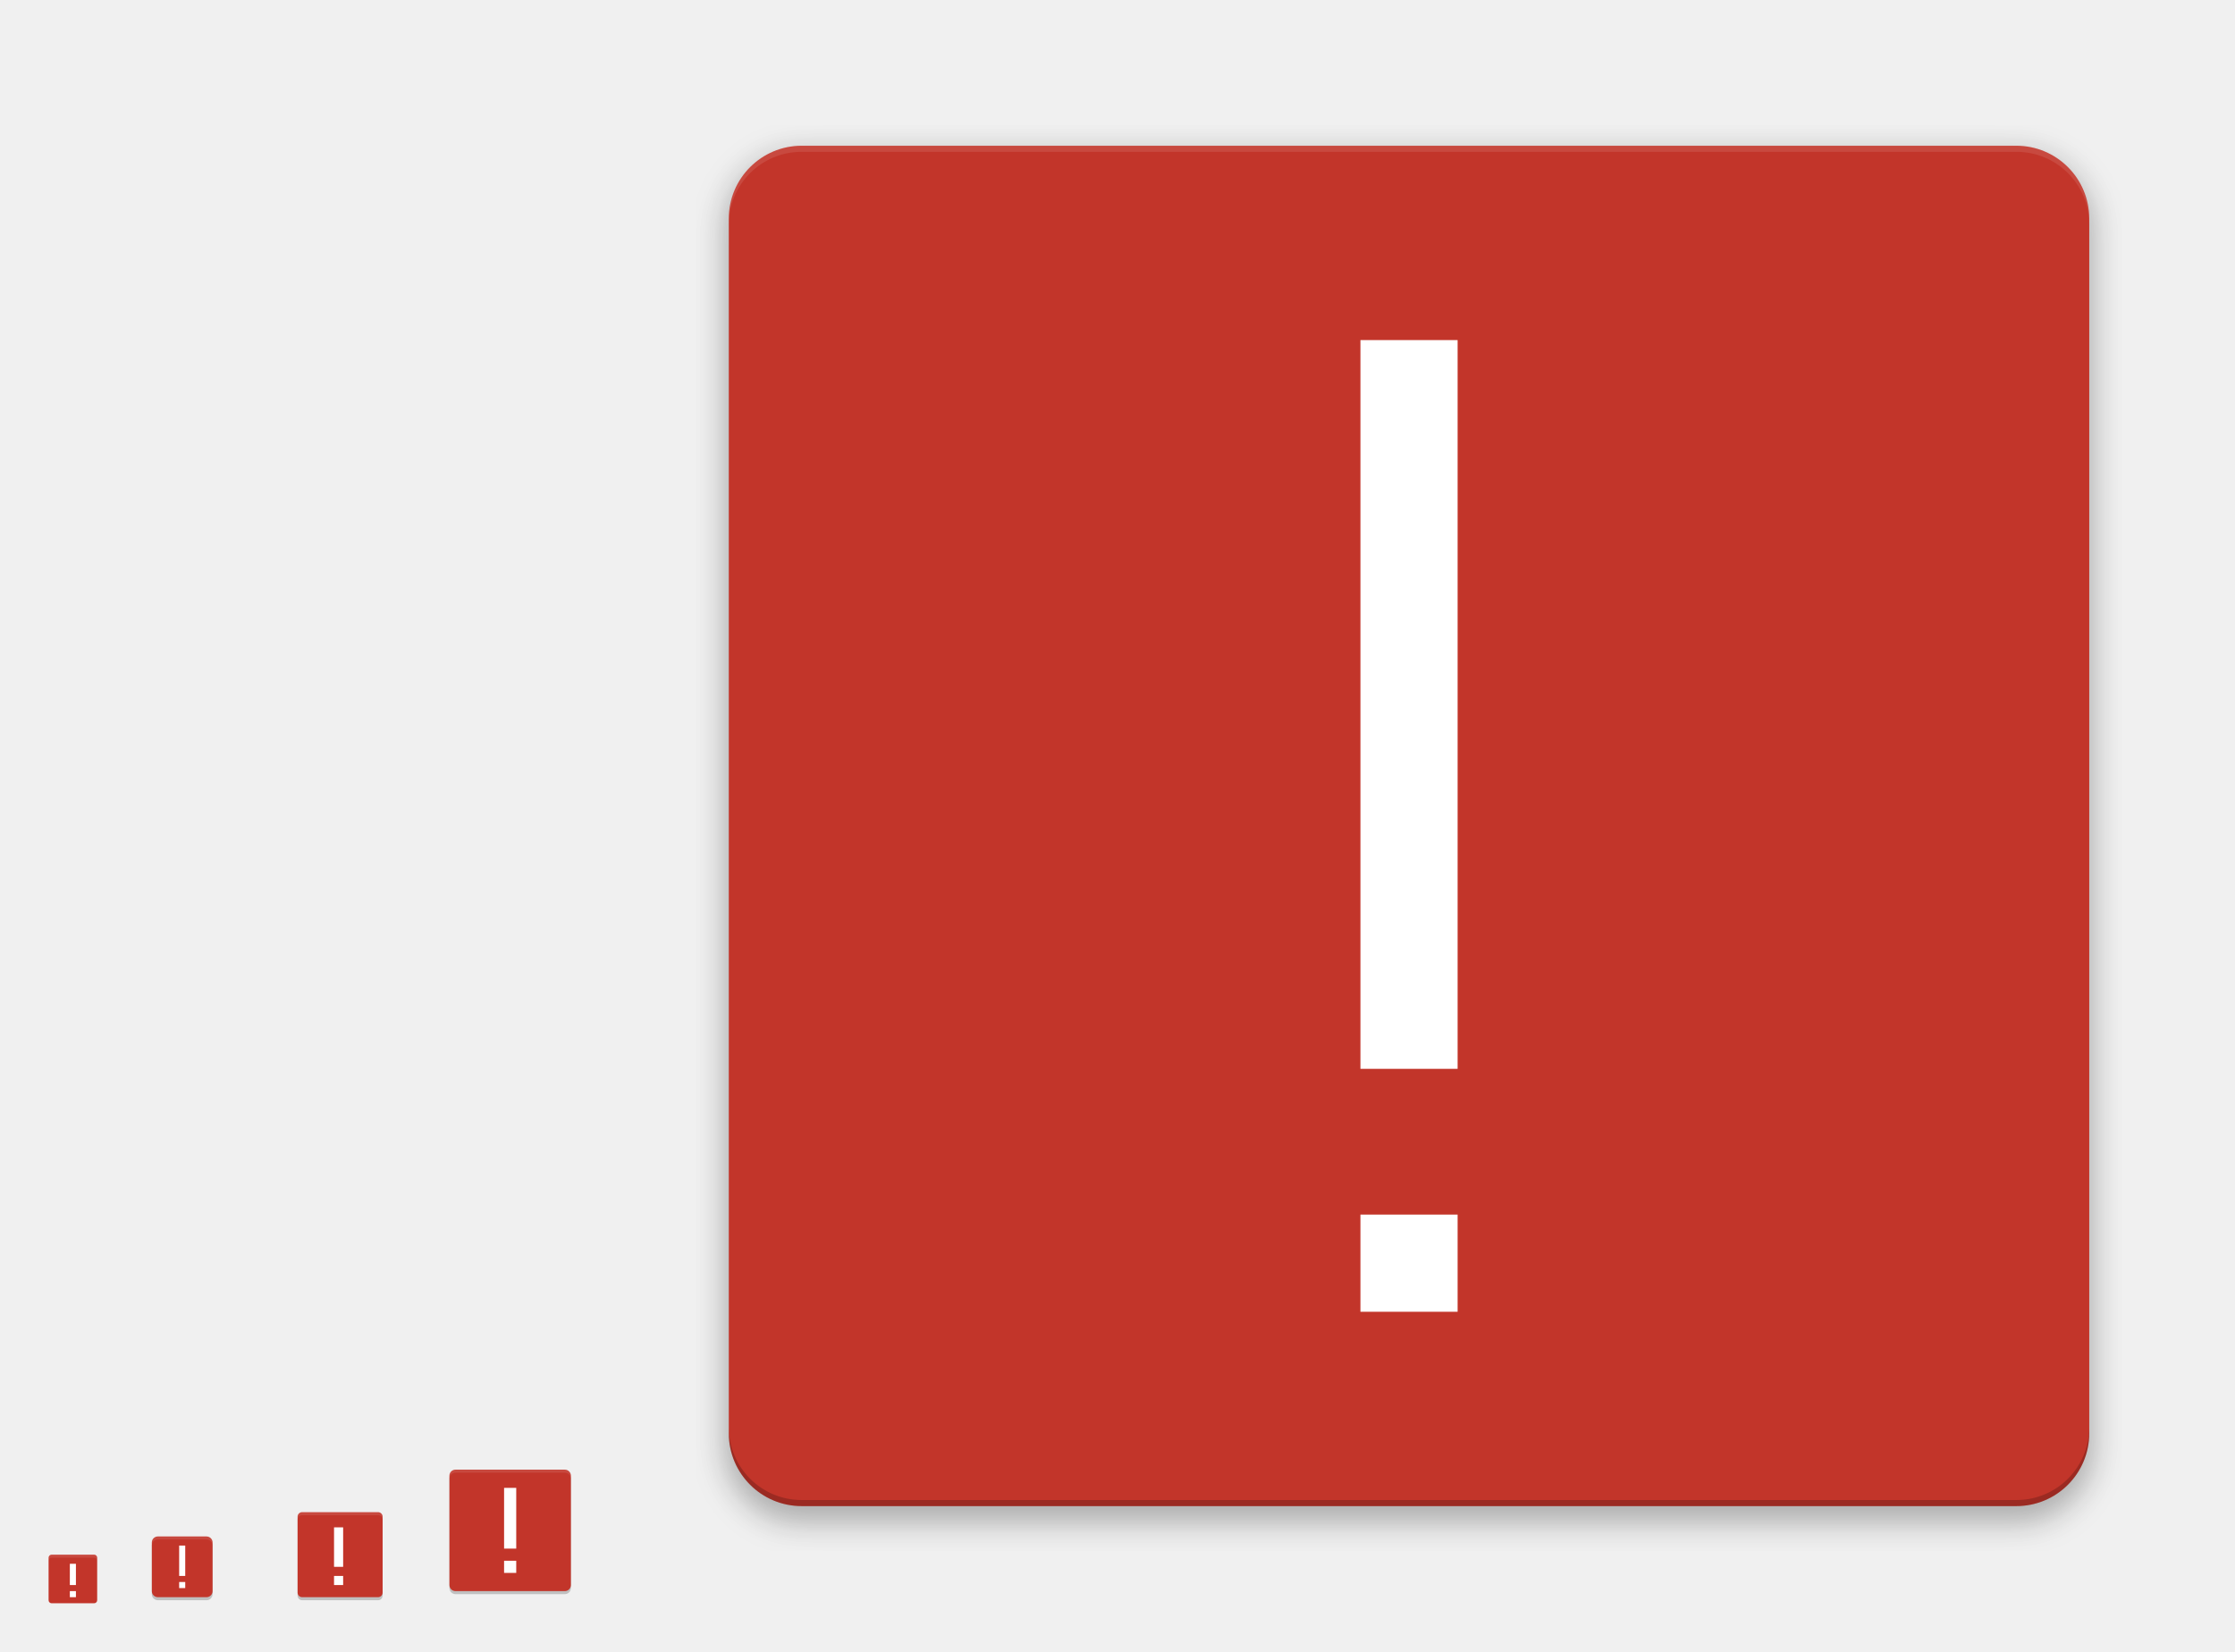
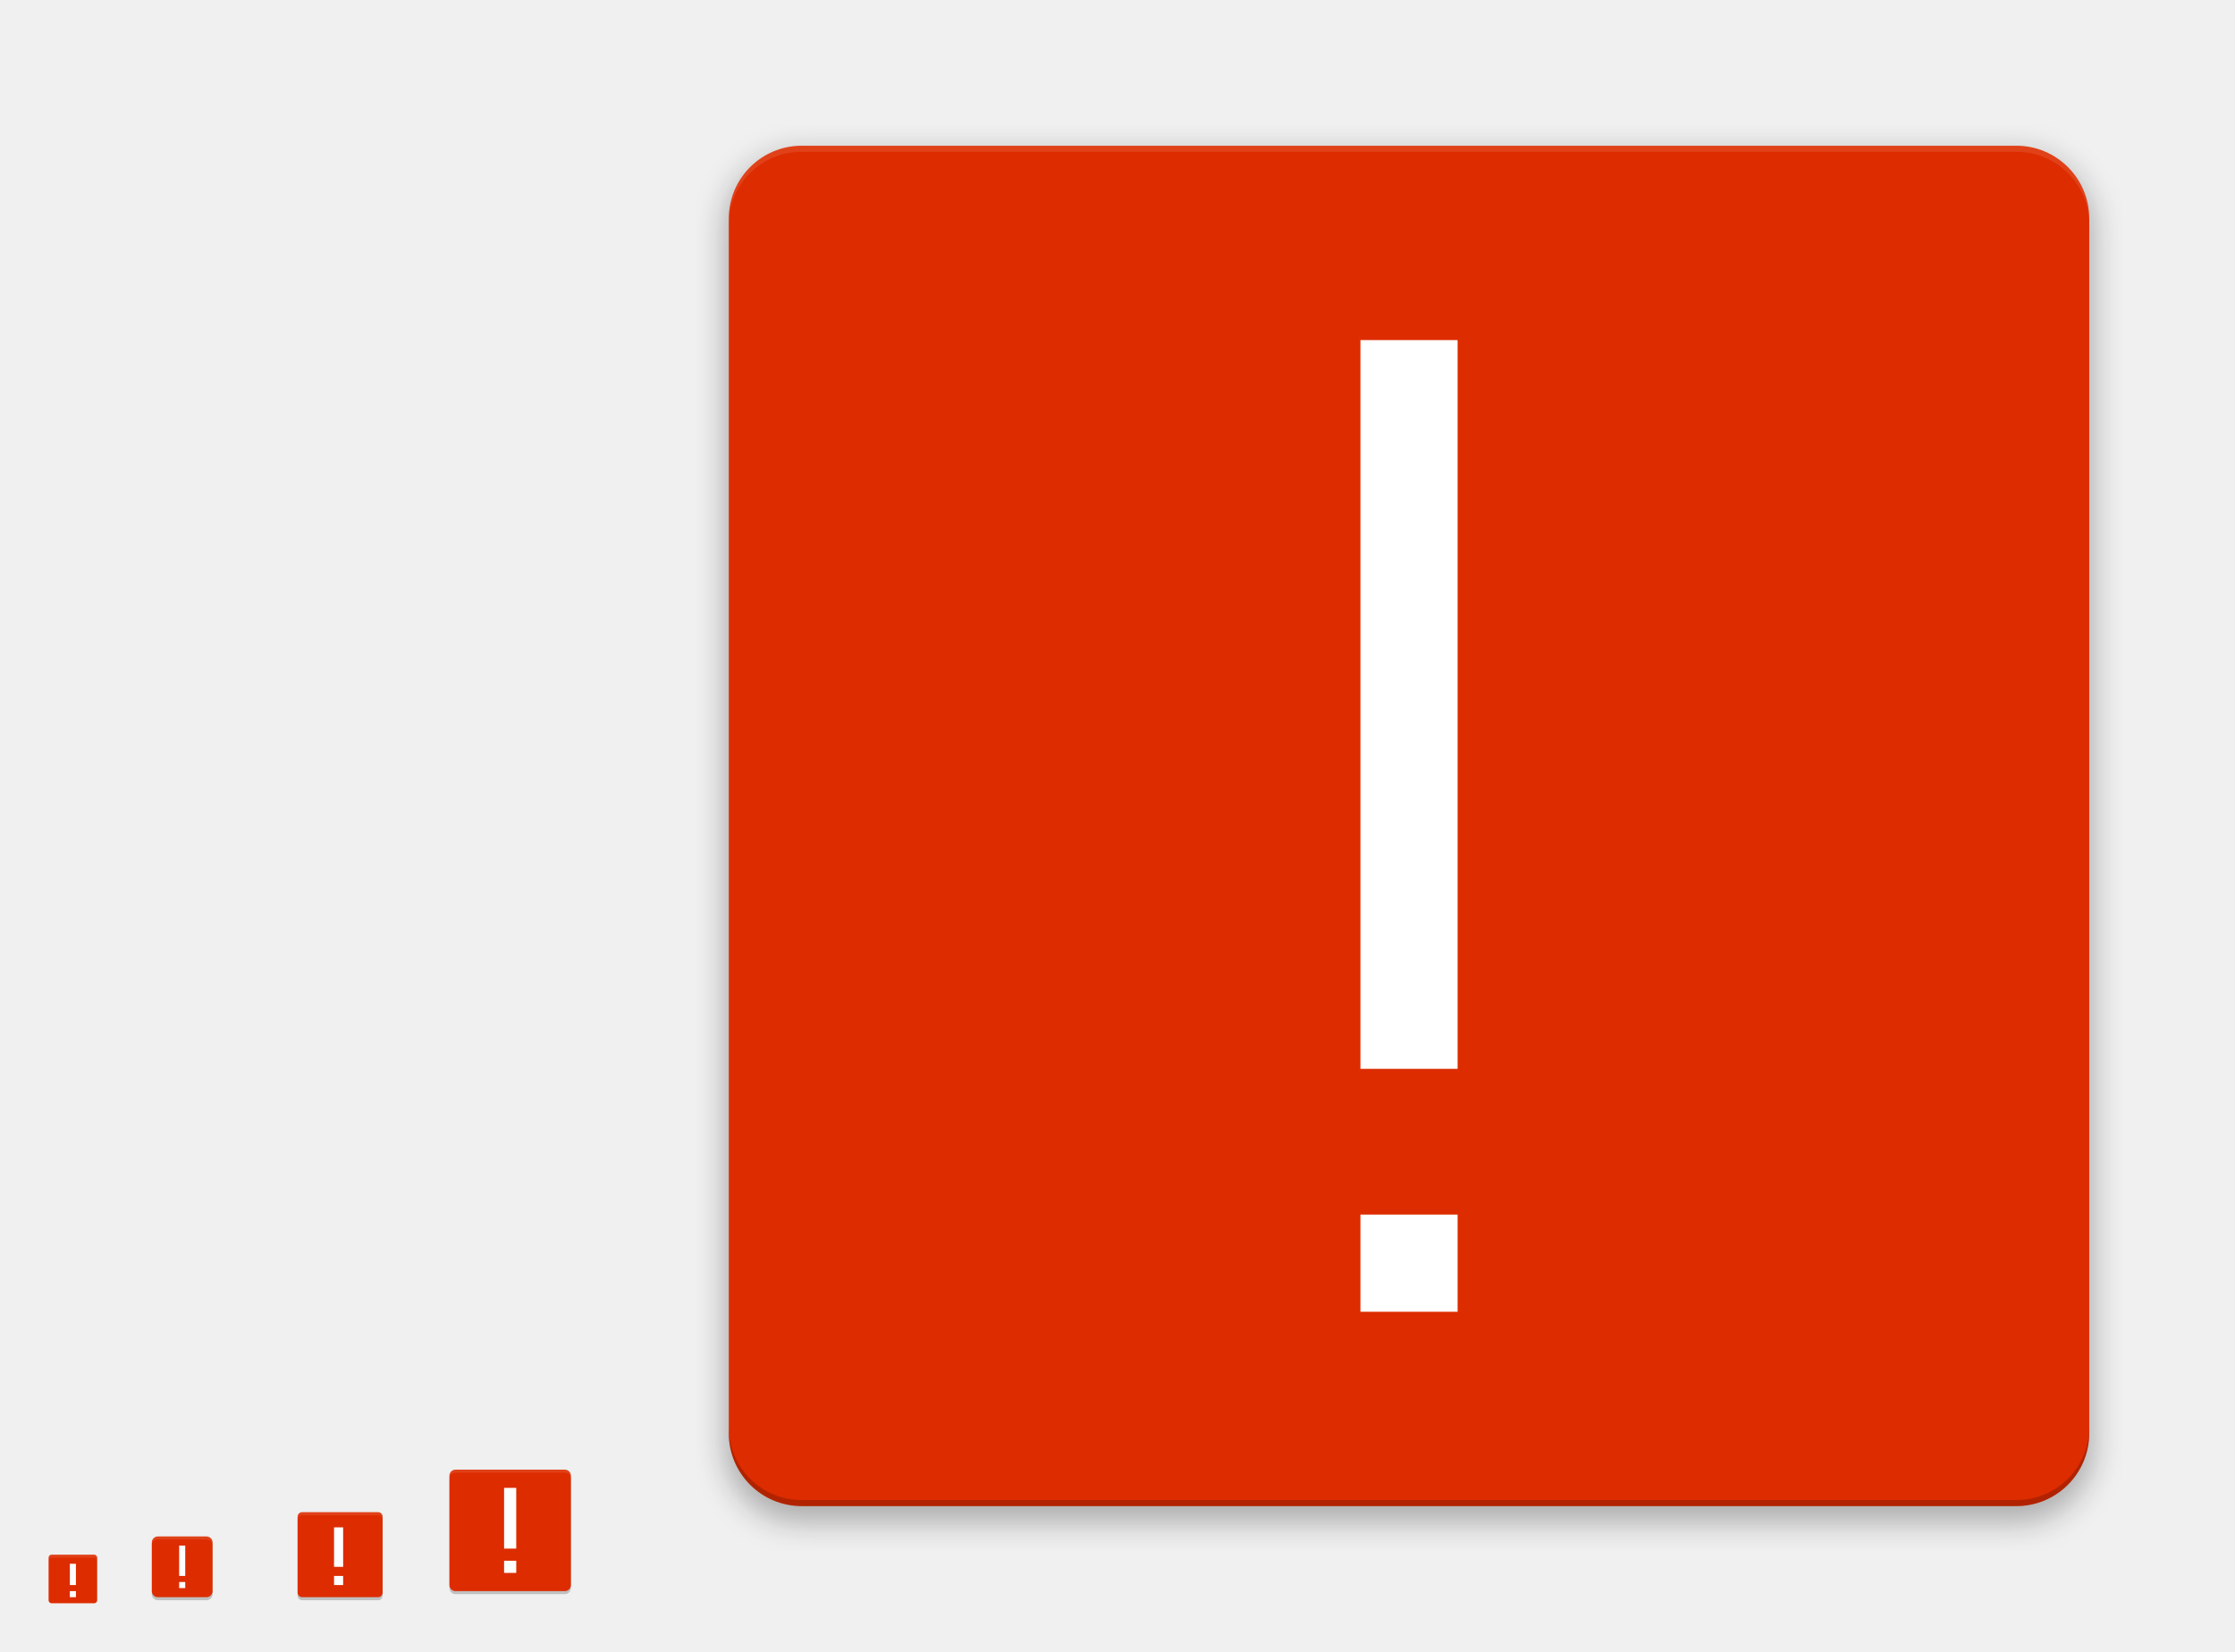
<svg xmlns="http://www.w3.org/2000/svg" xmlns:ns2="http://www.openswatchbook.org/uri/2009/osb" xmlns:xlink="http://www.w3.org/1999/xlink" width="736" height="544" id="svg11300" version="1.0" style="display:inline;enable-background:new">
  <defs id="defs3">
    <linearGradient id="highlightGradient">
      <stop style="stop-color:#ffffff;stop-opacity:1;" offset="0" id="stop4085" />
      <stop style="stop-color:#ffffff;stop-opacity:0.537;" offset="1" id="stop4087" />
    </linearGradient>
    <linearGradient id="outerBackgroundGradient">
      <stop style="stop-color:#6472bc;stop-opacity:1;" offset="0" id="stop3864-8-6" />
      <stop style="stop-color:#92aad1;stop-opacity:1;" offset="1" id="stop3866-9-1" />
    </linearGradient>
    <linearGradient id="shadowGradient">
      <stop id="stop7201-6-7" offset="0" style="stop-color:#000000;stop-opacity:1;" />
      <stop id="stop7203-45-1" offset="1" style="stop-color:#000000;stop-opacity:0.498;" />
    </linearGradient>
    <linearGradient xlink:href="#shadowGradient" id="linearGradient3819" x1="19" y1="156" x2="109" y2="156" gradientUnits="userSpaceOnUse" />
    <linearGradient xlink:href="#shadowGradient" id="linearGradient3847" x1="-46" y1="252" x2="14" y2="252" gradientUnits="userSpaceOnUse" />
    <linearGradient xlink:href="#shadowGradient" id="linearGradient3849" gradientUnits="userSpaceOnUse" x1="-264.414" y1="17.103" x2="-264.414" y2="-49.103" gradientTransform="matrix(0.9666667,0,0,0.9666667,-8.4,-0.5333333)" />
    <linearGradient xlink:href="#shadowGradient" id="linearGradient3851" gradientUnits="userSpaceOnUse" x1="-252" y1="15.861" x2="-252" y2="-47.861" gradientTransform="matrix(0.9729729,0,0,0.972973,-6.810815,-0.4324278)" />
    <linearGradient xlink:href="#shadowGradient" id="linearGradient3853" gradientUnits="userSpaceOnUse" x1="-252" y1="14.629" x2="-252" y2="-46.629" gradientTransform="matrix(0.9794521,0,0,0.979452,-5.17807,-0.3287564)" />
    <linearGradient xlink:href="#shadowGradient" id="linearGradient3855" gradientUnits="userSpaceOnUse" x1="-260.113" y1="13.408" x2="-260.113" y2="-46.423" gradientTransform="matrix(0.9861111,0,0,0.9861111,-3.499974,-0.2222331)" />
    <linearGradient xlink:href="#shadowGradient" id="linearGradient3857" gradientUnits="userSpaceOnUse" x1="-252" y1="12.199" x2="-252" y2="-45.206" gradientTransform="matrix(0.9929578,0,0,0.9929578,-1.77465,-0.1126815)" />
    <linearGradient xlink:href="#shadowGradient" id="linearGradient3875" x1="194" y1="140" x2="242" y2="140" gradientUnits="userSpaceOnUse" />
    <linearGradient xlink:href="#shadowGradient" id="linearGradient3877" gradientUnits="userSpaceOnUse" x1="-140" y1="243.043" x2="-140" y2="192.957" gradientTransform="matrix(0.9583333,0,0,0.9583333,-5.833333,9.083333)" />
    <linearGradient xlink:href="#shadowGradient" id="linearGradient3879" gradientUnits="userSpaceOnUse" x1="-148" y1="240" x2="-148" y2="196" />
    <linearGradient xlink:href="#shadowGradient" id="linearGradient3881" gradientUnits="userSpaceOnUse" x1="-148.226" y1="240.504" x2="-148.226" y2="194.904" gradientTransform="matrix(1.008772,0,0,1.008772,0.5263,-1.614003)" />
    <linearGradient xlink:href="#shadowGradient" id="linearGradient3883" gradientUnits="userSpaceOnUse" x1="-132" y1="239" x2="-132" y2="197" />
    <linearGradient xlink:href="#shadowGradient" id="linearGradient3885" gradientUnits="userSpaceOnUse" x1="-132" y1="238" x2="-132" y2="197" />
    <linearGradient xlink:href="#shadowGradient" id="linearGradient3903" x1="177" y1="196" x2="207" y2="196" gradientUnits="userSpaceOnUse" />
    <linearGradient xlink:href="#shadowGradient" id="linearGradient3931" x1="169" y1="240" x2="191" y2="240" gradientUnits="userSpaceOnUse" />
    <radialGradient xlink:href="#linearGradient4466" id="radialGradient4012" gradientUnits="userSpaceOnUse" gradientTransform="matrix(1.825948,-9.412715e-8,9.9778134e-8,1.93557,-13.16747,77.13063)" cx="99.218" cy="38.164" fx="99.218" fy="38.164" r="11.366" />
    <radialGradient xlink:href="#linearGradient4466" id="radialGradient4348" cx="48" cy="196" fx="48" fy="196" r="16" gradientUnits="userSpaceOnUse" gradientTransform="matrix(1.375,0,0,1.625,-18,-122.5)" />
    <linearGradient xlink:href="#shadowGradient" id="linearGradient4959" gradientUnits="userSpaceOnUse" x1="-46" y1="252" x2="14" y2="252" />
    <linearGradient xlink:href="#outerBackgroundGradient" id="linearGradient4991" x1="368" y1="276" x2="368" y2="52" gradientUnits="userSpaceOnUse" />
    <linearGradient xlink:href="#shadowGradient" id="linearGradient5009" x1="255.8" y1="164" x2="480.2" y2="164" gradientUnits="userSpaceOnUse" />
    <linearGradient xlink:href="#shadowGradient" id="linearGradient5017" x1="255.6" y1="164" x2="480.4" y2="164" gradientUnits="userSpaceOnUse" />
    <linearGradient xlink:href="#shadowGradient" id="linearGradient5025" x1="255.4" y1="164" x2="480.6" y2="164" gradientUnits="userSpaceOnUse" />
    <linearGradient xlink:href="#shadowGradient" id="linearGradient5033" x1="255.2" y1="164" x2="480.8" y2="164" gradientUnits="userSpaceOnUse" />
    <linearGradient xlink:href="#shadowGradient" id="linearGradient5041" x1="255" y1="164" x2="481" y2="164" gradientUnits="userSpaceOnUse" />
    <linearGradient xlink:href="#shadowGradient" id="linearGradient5051" gradientUnits="userSpaceOnUse" x1="255" y1="164" x2="481" y2="164" />
    <linearGradient xlink:href="#shadowGradient" id="linearGradient5053" gradientUnits="userSpaceOnUse" x1="255.2" y1="164" x2="480.8" y2="164" />
    <linearGradient xlink:href="#shadowGradient" id="linearGradient5055" gradientUnits="userSpaceOnUse" x1="255.4" y1="164" x2="480.6" y2="164" />
    <linearGradient xlink:href="#shadowGradient" id="linearGradient5057" gradientUnits="userSpaceOnUse" x1="255.6" y1="164" x2="480.4" y2="164" />
    <linearGradient xlink:href="#shadowGradient" id="linearGradient5059" gradientUnits="userSpaceOnUse" x1="255.8" y1="164" x2="480.2" y2="164" />
    <linearGradient xlink:href="#shadowGradient-5" id="linearGradient5059-2" gradientUnits="userSpaceOnUse" x1="255.8" y1="164" x2="480.2" y2="164" />
    <linearGradient xlink:href="#linearGradient7422" id="linearGradient5266" x1="411.04" y1="208" x2="413.04" y2="208" gradientUnits="userSpaceOnUse" />
    <linearGradient xlink:href="#linearGradient7422" id="linearGradient5268" x1="407.037" y1="208" x2="409.037" y2="208" gradientUnits="userSpaceOnUse" />
    <linearGradient xlink:href="#linearGradient7422" id="linearGradient5270" x1="403.033" y1="208" x2="405.033" y2="208" gradientUnits="userSpaceOnUse" />
    <linearGradient xlink:href="#linearGradient7422" id="linearGradient5272" x1="399.029" y1="208" x2="401.029" y2="208" gradientUnits="userSpaceOnUse" />
    <linearGradient xlink:href="#linearGradient7422" id="linearGradient5274" x1="395.026" y1="208" x2="397.026" y2="208" gradientUnits="userSpaceOnUse" />
    <linearGradient xlink:href="#linearGradient7422" id="linearGradient5276" x1="391.022" y1="208" x2="393.022" y2="208" gradientUnits="userSpaceOnUse" />
    <linearGradient xlink:href="#linearGradient7422" id="linearGradient5278" x1="387.018" y1="208" x2="389.018" y2="208" gradientUnits="userSpaceOnUse" />
    <linearGradient xlink:href="#linearGradient7422" id="linearGradient5280" x1="383.015" y1="208" x2="385.015" y2="208" gradientUnits="userSpaceOnUse" />
    <linearGradient xlink:href="#linearGradient7422" id="linearGradient5282" x1="379.011" y1="208" x2="381.011" y2="208" gradientUnits="userSpaceOnUse" />
    <linearGradient xlink:href="#linearGradient7422" id="linearGradient5284" x1="375.007" y1="208" x2="377.007" y2="208" gradientUnits="userSpaceOnUse" />
    <linearGradient xlink:href="#linearGradient7422" id="linearGradient5286" x1="371.004" y1="208" x2="373.004" y2="208" gradientUnits="userSpaceOnUse" />
    <linearGradient xlink:href="#linearGradient7422" id="linearGradient5288" x1="367" y1="208" x2="369" y2="208" gradientUnits="userSpaceOnUse" />
    <linearGradient xlink:href="#linearGradient7422" id="linearGradient5290" x1="362.996" y1="208" x2="364.996" y2="208" gradientUnits="userSpaceOnUse" />
    <linearGradient xlink:href="#linearGradient7422" id="linearGradient5292" x1="358.993" y1="208" x2="360.993" y2="208" gradientUnits="userSpaceOnUse" />
    <linearGradient xlink:href="#linearGradient7422" id="linearGradient5294" x1="354.989" y1="208" x2="356.989" y2="208" gradientUnits="userSpaceOnUse" />
    <linearGradient xlink:href="#linearGradient7422" id="linearGradient5296" x1="350.985" y1="208" x2="352.985" y2="208" gradientUnits="userSpaceOnUse" />
    <linearGradient xlink:href="#linearGradient7422" id="linearGradient5298" x1="346.982" y1="208" x2="348.982" y2="208" gradientUnits="userSpaceOnUse" />
    <linearGradient xlink:href="#linearGradient7422" id="linearGradient5300" x1="342.978" y1="208" x2="344.978" y2="208" gradientUnits="userSpaceOnUse" />
    <linearGradient xlink:href="#linearGradient7422" id="linearGradient5302" x1="338.974" y1="208" x2="340.974" y2="208" gradientUnits="userSpaceOnUse" />
    <linearGradient xlink:href="#linearGradient7422" id="linearGradient5304" x1="334.971" y1="208" x2="336.971" y2="208" gradientUnits="userSpaceOnUse" />
    <linearGradient xlink:href="#linearGradient7422" id="linearGradient5306" x1="330.967" y1="208" x2="332.967" y2="208" gradientUnits="userSpaceOnUse" />
    <linearGradient xlink:href="#linearGradient7422" id="linearGradient5308" x1="326.963" y1="208" x2="328.963" y2="208" gradientUnits="userSpaceOnUse" />
    <linearGradient xlink:href="#linearGradient7422" id="linearGradient5310" x1="322.96" y1="208" x2="324.96" y2="208" gradientUnits="userSpaceOnUse" />
    <linearGradient xlink:href="#linearGradient7422" id="linearGradient5313" gradientUnits="userSpaceOnUse" x1="322.96" y1="208" x2="324.96" y2="208" />
    <linearGradient xlink:href="#shadowGradient" id="linearGradient3229" gradientUnits="userSpaceOnUse" x1="-188" y1="20" x2="-188" y2="108" gradientTransform="matrix(1.013513,0,0,1.013513,78.10809,-204.8649)" />
    <linearGradient xlink:href="#shadowGradient" id="linearGradient3232" gradientUnits="userSpaceOnUse" x1="-156" y1="20" x2="-156" y2="108" gradientTransform="matrix(1.031394,0,0,1.031394,80.89759,-206.0094)" />
    <linearGradient xlink:href="#shadowGradient" id="linearGradient3235" gradientUnits="userSpaceOnUse" x1="-172" y1="20" x2="-172" y2="108" gradientTransform="matrix(1.049107,0,0,1.049107,83.66073,-207.1429)" />
    <linearGradient xlink:href="#shadowGradient" id="linearGradient3238" gradientUnits="userSpaceOnUse" x1="-172" y1="20" x2="-172" y2="108" gradientTransform="matrix(1.066667,0,0,1,86.40001,-201)" />
    <linearGradient xlink:href="#outerBackgroundGradient" id="linearGradient3947-3" x1="144" y1="276" x2="160" y2="276" gradientUnits="userSpaceOnUse" gradientTransform="matrix(0,-1,1,0,-108,412)" />
    <linearGradient xlink:href="#outerBackgroundGradient" id="linearGradient3939-0" x1="146" y1="240" x2="166" y2="240" gradientUnits="userSpaceOnUse" gradientTransform="matrix(0,-1,1,0,-68,380)" />
    <linearGradient xlink:href="#outerBackgroundGradient-8" id="linearGradient3839-3" x1="-108" y1="-156" x2="-20" y2="-156" gradientUnits="userSpaceOnUse" gradientTransform="translate(-76,236)" />
    <linearGradient xlink:href="#outerBackgroundGradient" id="linearGradient3867-8" x1="20" y1="252" x2="76" y2="252" gradientUnits="userSpaceOnUse" gradientTransform="matrix(0,-1,1,0,-192,283)" />
    <linearGradient y2="-156" x2="-20" y1="-156" x1="-108" gradientTransform="translate(-75,232)" gradientUnits="userSpaceOnUse" id="linearGradient3493" xlink:href="#outerBackgroundGradient" />
    <linearGradient xlink:href="#outerBackgroundGradient-5" id="linearGradient4991-8-1" x1="368" y1="276" x2="368" y2="52" gradientUnits="userSpaceOnUse" />
    <linearGradient gradientTransform="translate(-4.000009,-8.4277344e-7)" y2="52" x2="368" y1="276" x1="368" gradientUnits="userSpaceOnUse" id="linearGradient3595" xlink:href="#outerBackgroundGradient" />
    <linearGradient xlink:href="#shadowGradient" id="linearGradient4390" x1="80" y1="184" x2="80" y2="96" gradientUnits="userSpaceOnUse" gradientTransform="translate(0,-1)" />
    <linearGradient xlink:href="#shadowGradient" id="linearGradient4408" x1="84" y1="184" x2="84" y2="96" gradientUnits="userSpaceOnUse" gradientTransform="translate(-4,0)" />
    <linearGradient xlink:href="#shadowGradient" id="linearGradient4449" x1="64" y1="264" x2="64" y2="208" gradientUnits="userSpaceOnUse" gradientTransform="translate(-4,0)" />
    <linearGradient xlink:href="#outerBackgroundGradient" id="linearGradient4469" x1="164" y1="123" x2="204" y2="123" gradientUnits="userSpaceOnUse" gradientTransform="translate(-307,57)" />
    <linearGradient xlink:href="#shadowGradient" id="linearGradient4479" x1="164" y1="124" x2="204" y2="124" gradientUnits="userSpaceOnUse" gradientTransform="translate(-308,60)" />
    <linearGradient xlink:href="#shadowGradient" id="linearGradient4492" gradientUnits="userSpaceOnUse" x1="-204" y1="204" x2="-204" y2="179" gradientTransform="translate(372,-12)" />
    <linearGradient xlink:href="#shadowGradient" id="linearGradient4495" gradientUnits="userSpaceOnUse" x1="-197" y1="205" x2="-197" y2="178" gradientTransform="translate(372,-12)" />
    <linearGradient xlink:href="#shadowGradient" id="linearGradient4498" gradientUnits="userSpaceOnUse" x1="-196" y1="206" x2="-196" y2="178" gradientTransform="translate(372,-12)" />
    <linearGradient xlink:href="#shadowGradient" id="linearGradient4501" gradientUnits="userSpaceOnUse" x1="-185" y1="207" x2="-185" y2="177" gradientTransform="translate(372,-12)" />
    <linearGradient xlink:href="#shadowGradient" id="linearGradient4504" gradientUnits="userSpaceOnUse" x1="-187" y1="208" x2="-187" y2="176" gradientTransform="translate(372,-12)" />
    <linearGradient xlink:href="#outerBackgroundGradient" id="linearGradient4514" x1="164" y1="179" x2="188" y2="179" gradientUnits="userSpaceOnUse" gradientTransform="translate(-355,-7)" />
    <linearGradient xlink:href="#shadowGradient" id="linearGradient4517" gradientUnits="userSpaceOnUse" x1="-250" y1="184" x2="-230" y2="184" gradientTransform="translate(16,-8)" />
    <linearGradient xlink:href="#shadowGradient" id="linearGradient4520" gradientUnits="userSpaceOnUse" x1="-250" y1="184" x2="-230" y2="184" gradientTransform="translate(16,-8)" />
    <linearGradient xlink:href="#shadowGradient" id="linearGradient4523" gradientUnits="userSpaceOnUse" x1="-250" y1="184" x2="-230" y2="184" gradientTransform="translate(16,-8)" />
    <linearGradient xlink:href="#shadowGradient" id="linearGradient4526" gradientUnits="userSpaceOnUse" x1="-250" y1="188" x2="-230" y2="188" gradientTransform="translate(15,-8)" />
    <linearGradient xlink:href="#shadowGradient" id="linearGradient4529" gradientUnits="userSpaceOnUse" x1="-251" y1="184" x2="-229" y2="184" gradientTransform="translate(16,-8)" />
    <linearGradient xlink:href="#shadowGradient" id="linearGradient4539" x1="164" y1="180" x2="188" y2="180" gradientUnits="userSpaceOnUse" gradientTransform="translate(-356,-4)" />
    <linearGradient xlink:href="#shadowGradient" id="linearGradient4556" gradientUnits="userSpaceOnUse" x1="255.8" y1="164" x2="480.2" y2="164" gradientTransform="translate(-532,204)" />
    <linearGradient xlink:href="#shadowGradient" id="linearGradient4559" gradientUnits="userSpaceOnUse" x1="255.6" y1="164" x2="480.4" y2="164" gradientTransform="translate(-532,204)" />
    <linearGradient xlink:href="#shadowGradient" id="linearGradient4562" gradientUnits="userSpaceOnUse" x1="255.4" y1="164" x2="480.6" y2="164" gradientTransform="translate(-532,204)" />
    <linearGradient xlink:href="#shadowGradient" id="linearGradient4565" gradientUnits="userSpaceOnUse" x1="255.2" y1="164" x2="480.8" y2="164" gradientTransform="translate(-532,204)" />
    <linearGradient xlink:href="#shadowGradient" id="linearGradient4568" gradientUnits="userSpaceOnUse" x1="255" y1="164" x2="481" y2="164" gradientTransform="translate(-532,204)" />
    <linearGradient xlink:href="#shadowGradient" id="linearGradient4578" x1="256" y1="164" x2="480" y2="164" gradientUnits="userSpaceOnUse" gradientTransform="translate(-532,204)" />
    <linearGradient xlink:href="#outerBackgroundGradient" id="linearGradient4600" x1="162" y1="223" x2="182" y2="223" gradientUnits="userSpaceOnUse" gradientTransform="translate(-396,-55)" />
    <linearGradient xlink:href="#shadowGradient" id="linearGradient4610" x1="163" y1="224" x2="181" y2="224" gradientUnits="userSpaceOnUse" gradientTransform="translate(-396,-52)" />
    <linearGradient xlink:href="#shadowGradient" id="linearGradient4626" gradientUnits="userSpaceOnUse" gradientTransform="matrix(1.055556,0,0,1.055556,-405.0556,-64.94444)" x1="163" y1="224" x2="181" y2="224" />
    <linearGradient xlink:href="#outerBackgroundGradient" id="linearGradient4646" x1="160" y1="260" x2="176" y2="260" gradientUnits="userSpaceOnUse" gradientTransform="translate(-428,-96)" />
    <linearGradient xlink:href="#shadowGradient" id="linearGradient4656" x1="160" y1="260" x2="176" y2="260" gradientUnits="userSpaceOnUse" gradientTransform="matrix(0,-1,1,0,-92,428)" />
    <linearGradient xlink:href="#shadowGradient" id="linearGradient4681" gradientUnits="userSpaceOnUse" gradientTransform="matrix(0,-1,1,0,-96,428)" x1="160" y1="260" x2="176" y2="260" />
    <linearGradient xlink:href="#shadowGradient" id="linearGradient4683" gradientUnits="userSpaceOnUse" gradientTransform="translate(16,-8)" x1="-251" y1="184" x2="-229" y2="184" />
    <linearGradient xlink:href="#shadowGradient" id="linearGradient4685" gradientUnits="userSpaceOnUse" gradientTransform="translate(15,-8)" x1="-250" y1="188" x2="-230" y2="188" />
    <linearGradient xlink:href="#shadowGradient" id="linearGradient4687" gradientUnits="userSpaceOnUse" gradientTransform="translate(372,-12)" x1="-187" y1="208" x2="-187" y2="176" />
    <linearGradient xlink:href="#shadowGradient" id="linearGradient4689" gradientUnits="userSpaceOnUse" gradientTransform="translate(372,-12)" x1="-185" y1="207" x2="-185" y2="177" />
    <linearGradient xlink:href="#shadowGradient" id="linearGradient4691" gradientUnits="userSpaceOnUse" gradientTransform="translate(372,-12)" x1="-196" y1="206" x2="-196" y2="178" />
    <linearGradient xlink:href="#shadowGradient" id="linearGradient4693" gradientUnits="userSpaceOnUse" gradientTransform="translate(372,-12)" x1="-197" y1="205" x2="-197" y2="178" />
    <linearGradient xlink:href="#shadowGradient" id="linearGradient4695" gradientUnits="userSpaceOnUse" gradientTransform="translate(372,-12)" x1="-204" y1="204" x2="-204" y2="179" />
    <linearGradient xlink:href="#shadowGradient" id="linearGradient4697" gradientUnits="userSpaceOnUse" gradientTransform="translate(-532,204)" x1="255.2" y1="164" x2="480.8" y2="164" />
    <linearGradient xlink:href="#shadowGradient" id="linearGradient4699" gradientUnits="userSpaceOnUse" gradientTransform="translate(-532,204)" x1="255" y1="164" x2="481" y2="164" />
    <linearGradient xlink:href="#shadowGradient" id="linearGradient4701" gradientUnits="userSpaceOnUse" gradientTransform="translate(-532,204)" x1="255.4" y1="164" x2="480.6" y2="164" />
    <linearGradient xlink:href="#shadowGradient" id="linearGradient4703" gradientUnits="userSpaceOnUse" gradientTransform="translate(-532,204)" x1="255.6" y1="164" x2="480.4" y2="164" />
    <linearGradient xlink:href="#shadowGradient" id="linearGradient4705" gradientUnits="userSpaceOnUse" gradientTransform="translate(-532,204)" x1="255.8" y1="164" x2="480.2" y2="164" />
    <linearGradient xlink:href="#shadowGradient" id="linearGradient4707" gradientUnits="userSpaceOnUse" gradientTransform="matrix(1.055556,0,0,1.055556,-405.0556,-64.94444)" x1="163" y1="224" x2="181" y2="224" />
    <linearGradient xlink:href="#shadowGradient" id="linearGradient4709" gradientUnits="userSpaceOnUse" gradientTransform="translate(-356,-4)" x1="164" y1="180" x2="188" y2="180" />
    <linearGradient xlink:href="#shadowGradient" id="linearGradient4711" gradientUnits="userSpaceOnUse" gradientTransform="translate(-308,60)" x1="164" y1="124" x2="204" y2="124" />
    <linearGradient xlink:href="#shadowGradient" id="linearGradient4713" gradientUnits="userSpaceOnUse" x1="64" y1="264" x2="64" y2="208" gradientTransform="translate(-4,0)" />
    <linearGradient xlink:href="#shadowGradient" id="linearGradient4715" gradientUnits="userSpaceOnUse" x1="84" y1="184" x2="84" y2="96" gradientTransform="translate(-4,0)" />
    <linearGradient xlink:href="#shadowGradient" id="linearGradient4717" gradientUnits="userSpaceOnUse" gradientTransform="translate(-532,204)" x1="256" y1="164" x2="480" y2="164" />
    <linearGradient xlink:href="#shadowGradient" id="linearGradient3981" gradientUnits="userSpaceOnUse" gradientTransform="translate(15,-12)" x1="-250" y1="188" x2="-230" y2="188" />
    <linearGradient xlink:href="#shadowGradient" id="linearGradient3984" gradientUnits="userSpaceOnUse" gradientTransform="translate(16,-12)" x1="-251" y1="184" x2="-229" y2="184" />
    <linearGradient xlink:href="#shadowGradient" id="linearGradient3987" gradientUnits="userSpaceOnUse" gradientTransform="translate(368,-12)" x1="-204" y1="204" x2="-204" y2="179" />
    <linearGradient xlink:href="#shadowGradient" id="linearGradient3990" gradientUnits="userSpaceOnUse" gradientTransform="translate(368,-12)" x1="-197" y1="205" x2="-197" y2="178" />
    <linearGradient xlink:href="#shadowGradient" id="linearGradient3993" gradientUnits="userSpaceOnUse" gradientTransform="translate(368,-12)" x1="-196" y1="206" x2="-196" y2="178" />
    <linearGradient xlink:href="#shadowGradient" id="linearGradient3996" gradientUnits="userSpaceOnUse" x1="-132" y1="238" x2="-132" y2="197" gradientTransform="translate(320,-94)" />
    <linearGradient xlink:href="#shadowGradient" id="linearGradient3999" gradientUnits="userSpaceOnUse" x1="-132" y1="239" x2="-132" y2="197" gradientTransform="translate(320,-94)" />
    <linearGradient xlink:href="#shadowGradient" id="linearGradient4002" gradientUnits="userSpaceOnUse" x1="-148" y1="240" x2="-148" y2="196" gradientTransform="translate(320,-94)" />
    <linearGradient xlink:href="#shadowGradient" id="linearGradient4005" gradientUnits="userSpaceOnUse" gradientTransform="translate(-4,-1)" x1="80" y1="184" x2="80" y2="96" />
    <linearGradient xlink:href="#shadowGradient" id="linearGradient4008" gradientUnits="userSpaceOnUse" gradientTransform="matrix(1.013513,0,0,1.013513,82.10809,-204.8649)" x1="-188" y1="20" x2="-188" y2="108" />
    <linearGradient xlink:href="#shadowGradient" id="linearGradient4011" gradientUnits="userSpaceOnUse" gradientTransform="matrix(1.031394,0,0,1.031394,84.89759,-206.0094)" x1="-156" y1="20" x2="-156" y2="108" />
    <linearGradient xlink:href="#shadowGradient" id="linearGradient4014" gradientUnits="userSpaceOnUse" gradientTransform="matrix(1.049107,0,0,1.049107,87.66073,-207.1429)" x1="-172" y1="20" x2="-172" y2="108" />
    <linearGradient xlink:href="#shadowGradient" id="linearGradient4017" gradientUnits="userSpaceOnUse" gradientTransform="matrix(0.9929578,0,0,0.9929578,310.2253,251.8873)" x1="-252" y1="12.199" x2="-252" y2="-45.206" />
    <linearGradient xlink:href="#shadowGradient" id="linearGradient4020" gradientUnits="userSpaceOnUse" gradientTransform="matrix(0.9861111,0,0,0.9861111,308.5,251.7778)" x1="-260.113" y1="13.408" x2="-260.113" y2="-46.423" />
    <linearGradient xlink:href="#shadowGradient" id="linearGradient4023" gradientUnits="userSpaceOnUse" gradientTransform="matrix(0.9794521,0,0,0.979452,306.8219,251.6712)" x1="-252" y1="14.629" x2="-252" y2="-46.629" />
    <linearGradient xlink:href="#shadowGradient" id="linearGradient4026" gradientUnits="userSpaceOnUse" gradientTransform="matrix(0.9729729,0,0,0.972973,305.1892,251.5676)" x1="-252" y1="15.861" x2="-252" y2="-47.861" />
    <linearGradient xlink:href="#shadowGradient" id="linearGradient4029" gradientUnits="userSpaceOnUse" gradientTransform="translate(-532,200)" x1="255.8" y1="164" x2="480.2" y2="164" />
    <linearGradient xlink:href="#shadowGradient" id="linearGradient4032" gradientUnits="userSpaceOnUse" gradientTransform="translate(-532,200)" x1="255.6" y1="164" x2="480.4" y2="164" />
    <linearGradient xlink:href="#shadowGradient" id="linearGradient4035" gradientUnits="userSpaceOnUse" gradientTransform="translate(-532,200)" x1="255.4" y1="164" x2="480.6" y2="164" />
    <linearGradient xlink:href="#shadowGradient" id="linearGradient4038" gradientUnits="userSpaceOnUse" gradientTransform="translate(-532,200)" x1="255" y1="164" x2="481" y2="164" />
    <linearGradient xlink:href="#shadowGradient" id="linearGradient4041" gradientUnits="userSpaceOnUse" gradientTransform="translate(-532,200)" x1="255.2" y1="164" x2="480.8" y2="164" />
    <clipPath clipPathUnits="userSpaceOnUse" id="clipPath4047">
      <rect ry="1" y="32" x="-183" height="88" width="88" id="rect4049" style="color:#bebebe;display:inline;overflow:visible;visibility:visible;fill:#000000;fill-opacity:1;stroke:none;stroke-width:2;marker:none;enable-background:accumulate" rx="1" />
    </clipPath>
    <clipPath clipPathUnits="userSpaceOnUse" id="clipPath4047-6">
      <rect ry="1" y="32" x="-183" height="88" width="88" id="rect4049-1" style="color:#bebebe;display:inline;overflow:visible;visibility:visible;fill:#000000;fill-opacity:1;stroke:none;stroke-width:2;marker:none;enable-background:accumulate" rx="1" />
    </clipPath>
    <linearGradient xlink:href="#highlightGradient" id="linearGradient3983" x1="-183" y1="76" x2="-95" y2="76" gradientUnits="userSpaceOnUse" />
    <clipPath clipPathUnits="userSpaceOnUse" id="clipPath3989">
      <rect ry="1" rx="1" y="103" x="160" height="40" width="40" id="rect3991" style="color:#bebebe;display:inline;overflow:visible;visibility:visible;opacity:0.1;fill:#000000;fill-opacity:1;fill-rule:nonzero;stroke:none;stroke-width:2;marker:none;enable-background:accumulate" />
    </clipPath>
    <linearGradient xlink:href="#highlightGradient" id="linearGradient4000" x1="160" y1="123" x2="200" y2="123" gradientUnits="userSpaceOnUse" />
    <clipPath clipPathUnits="userSpaceOnUse" id="clipPath4006">
      <rect ry="1" rx="1" y="167" x="160" height="24" width="24" id="rect4008" style="color:#bebebe;display:inline;overflow:visible;visibility:visible;opacity:0.2;fill:#000000;fill-opacity:1;fill-rule:nonzero;stroke:none;stroke-width:2;marker:none;enable-background:accumulate" />
    </clipPath>
    <linearGradient xlink:href="#highlightGradient" id="linearGradient4016" x1="160" y1="179" x2="184" y2="179" gradientUnits="userSpaceOnUse" />
    <clipPath clipPathUnits="userSpaceOnUse" id="clipPath4022">
      <rect ry="1" rx="1" y="214" x="158" height="20" width="20" id="rect4024" style="color:#bebebe;display:inline;overflow:visible;visibility:visible;opacity:0.2;fill:#000000;fill-opacity:1;stroke:none;stroke-width:2;marker:none;enable-background:accumulate" />
    </clipPath>
    <linearGradient xlink:href="#highlightGradient" id="linearGradient4033" x1="158" y1="224" x2="178" y2="224" gradientUnits="userSpaceOnUse" />
    <clipPath clipPathUnits="userSpaceOnUse" id="clipPath4039">
      <rect ry="1" rx="1" y="207" x="32" height="56" width="56" id="rect4041" style="color:#bebebe;display:inline;overflow:visible;visibility:visible;opacity:0.2;fill:#000000;fill-opacity:1;fill-rule:nonzero;stroke:none;stroke-width:2;marker:none;enable-background:accumulate" />
    </clipPath>
    <linearGradient xlink:href="#highlightGradient" id="linearGradient4049" x1="32" y1="235" x2="88" y2="235" gradientUnits="userSpaceOnUse" />
    <clipPath clipPathUnits="userSpaceOnUse" id="clipPath4058">
      <rect ry="4" rx="4" y="51" x="252" height="224" width="224" id="rect4060" style="color:#bebebe;display:inline;overflow:visible;visibility:visible;opacity:0.2;fill:#000000;fill-opacity:1;fill-rule:nonzero;stroke:none;stroke-width:2;marker:none;enable-background:accumulate" />
    </clipPath>
    <linearGradient xlink:href="#highlightGradient" id="linearGradient4068" x1="252" y1="163" x2="476" y2="163" gradientUnits="userSpaceOnUse" />
    <linearGradient xlink:href="#shadowGradient" id="linearGradient4078" x1="169" y1="235" x2="169" y2="213" gradientUnits="userSpaceOnUse" />
    <linearGradient id="linearGradient5105-8">
      <stop id="stop5107-4" style="stop-color:#f5f5f5;stop-opacity:1" offset="0" />
      <stop id="stop5109-4" style="stop-color:#ebebeb;stop-opacity:1" offset="1" />
    </linearGradient>
    <linearGradient id="linearGradient3581">
      <stop id="stop3583" style="stop-color:#f5f5f5;stop-opacity:1" offset="0" />
      <stop id="stop3585" style="stop-color:#ebebeb;stop-opacity:1" offset="1" />
    </linearGradient>
    <linearGradient id="linearGradient3592">
      <stop id="stop3594" style="stop-color:#f5f5f5;stop-opacity:1" offset="0" />
      <stop id="stop3596" style="stop-color:#ebebeb;stop-opacity:1" offset="1" />
    </linearGradient>
    <linearGradient id="linearGradient3606">
      <stop id="stop3608" style="stop-color:#f5f5f5;stop-opacity:1" offset="0" />
      <stop id="stop3610" style="stop-color:#ebebeb;stop-opacity:1" offset="1" />
    </linearGradient>
    <linearGradient id="linearGradient3620">
      <stop id="stop3622" style="stop-color:#f5f5f5;stop-opacity:1" offset="0" />
      <stop id="stop3624" style="stop-color:#ebebeb;stop-opacity:1" offset="1" />
    </linearGradient>
    <linearGradient id="linearGradient3627">
      <stop id="stop3629" style="stop-color:#f5f5f5;stop-opacity:1" offset="0" />
      <stop id="stop3631" style="stop-color:#ebebeb;stop-opacity:1" offset="1" />
    </linearGradient>
    <linearGradient id="linearGradient3634">
      <stop id="stop3636" style="stop-color:#f5f5f5;stop-opacity:1" offset="0" />
      <stop id="stop3638" style="stop-color:#ebebeb;stop-opacity:1" offset="1" />
    </linearGradient>
    <linearGradient ns2:paint="solid" id="linearGradient5606">
      <stop style="stop-color:#000000;stop-opacity:1;" offset="0" id="stop5608" />
    </linearGradient>
    <filter style="color-interpolation-filters:sRGB" id="filter4410" x="-0.024" width="1.048" y="-0.024" height="1.048">
      <feGaussianBlur stdDeviation="4.48" id="feGaussianBlur4412" />
    </filter>
  </defs>
  <g style="display:inline" id="layer1" transform="translate(0,244)">
    <g style="display:none" id="layer7">
      <rect style="display:inline;overflow:visible;visibility:visible;fill:#e9e9e9;fill-opacity:1;fill-rule:nonzero;stroke:none;stroke-width:2;marker:none;enable-background:accumulate" id="rect3951" width="512" height="512" x="-720" y="-228" transform="scale(-1,1)" />
      <text y="332.485" xml:space="preserve" x="15.007" style="font-style:normal;font-variant:normal;font-weight:normal;font-stretch:normal;font-size:18px;font-family:'DejaVu Sans';-inkscape-font-specification:'DejaVu Sans';display:inline;fill:#000000;fill-opacity:1;stroke:none;enable-background:new" id="context">
        <tspan style="font-style:normal;font-variant:normal;font-weight:normal;font-stretch:normal;font-family:'DejaVu Sans';-inkscape-font-specification:'DejaVu Sans'" y="332.485" x="15.007" id="tspan3933">apps</tspan>
      </text>
      <text y="332.485" xml:space="preserve" x="142.488" style="font-style:normal;font-variant:normal;font-weight:bold;font-stretch:normal;font-size:18px;line-height:125%;font-family:'DejaVu Sans';-inkscape-font-specification:'DejaVu Sans Bold';text-align:start;writing-mode:lr-tb;text-anchor:start;display:inline;fill:#000000;fill-opacity:1;stroke:none;enable-background:new" id="icon-name">
        <tspan style="font-style:normal;font-variant:normal;font-weight:bold;font-stretch:normal;font-size:18px;font-family:'DejaVu Sans';-inkscape-font-specification:'DejaVu Sans Bold'" y="332.485" x="142.488" id="tspan3937">system-error</tspan>
      </text>
      <rect style="display:inline;overflow:visible;visibility:visible;fill:#e9e9e9;fill-opacity:1;fill-rule:nonzero;stroke:none;stroke-width:2;marker:none;enable-background:accumulate" id="rect16x16" width="16" height="16" x="-32" y="268" transform="scale(-1,1)" />
      <rect style="display:inline;overflow:visible;visibility:visible;fill:#e9e9e9;fill-opacity:1;fill-rule:nonzero;stroke:none;stroke-width:2;marker:none;enable-background:accumulate" id="rect24x24" width="24" height="24" x="-72" y="260" transform="scale(-1,1)" />
      <rect style="display:inline;overflow:visible;visibility:visible;fill:#e9e9e9;fill-opacity:1;fill-rule:nonzero;stroke:none;stroke-width:2;marker:none;enable-background:accumulate" id="rect32x32" width="32" height="32" x="-128" y="252" transform="scale(-1,1)" />
      <rect y="236" x="-192" height="48" width="48" id="rect48x48" style="display:inline;overflow:visible;visibility:visible;fill:#e9e9e9;fill-opacity:1;fill-rule:nonzero;stroke:none;stroke-width:2;marker:none;enable-background:accumulate" transform="scale(-1,1)" />
    </g>
    <g id="layer6" style="display:inline">
      <rect ry="24" rx="24" y="-688" x="-256" height="448" width="448" id="rect4414" style="opacity:0.1;fill:#000000;fill-opacity:1;stroke:#000000;stroke-width:8;stroke-miterlimit:4;stroke-dasharray:none;stroke-opacity:1;filter:url(#filter4410)" transform="matrix(0,-1,-1,0,0,0)" />
      <rect ry="2" rx="2" y="-180" x="-281" height="40" width="40" id="rect4371" style="opacity:0.2;fill:#000000;fill-opacity:1;stroke:none;" transform="matrix(0,-1,-1,0,8,0)" />
      <rect transform="matrix(0,-1,-1,0,0,0)" style="opacity:0.2;fill:#000000;fill-opacity:1;stroke:none" id="rect4377" width="20" height="20" x="-283" y="-70" rx="1.972" ry="2" />
      <rect ry="1.5" rx="1.5" y="-126" x="-283" height="28" width="28" id="rect4379" style="opacity:0.2;fill:#000000;fill-opacity:1;stroke:none" transform="matrix(0,-1,-1,0,0,0)" />
-       <rect transform="matrix(0,-1,-1,0,0,0)" style="fill:#c2352a;fill-opacity:1;stroke:none" id="rect4203" width="40" height="40" x="-280" y="-188" rx="2" ry="2" />
-       <rect ry="2" rx="1.972" y="-70" x="-282" height="20" width="20" id="rect4243" style="fill:#c2352a;fill-opacity:1;stroke:none" transform="matrix(0,-1,-1,0,0,0)" />
-       <rect transform="matrix(0,-1,-1,0,0,0)" style="fill:#c2352a;fill-opacity:1;stroke:none" id="rect4255" width="28" height="28" x="-282" y="-126" rx="1.5" ry="1.5" />
-       <rect transform="matrix(0,-1,-1,0,0,0)" style="display:inline;fill:#c2352a;fill-opacity:1;stroke:none;enable-background:new" id="rect4265" width="16" height="16" x="-284" y="-32" rx="1" ry="1" />
+       <rect transform="matrix(0,-1,-1,0,0,0)" style="fill:#dd2c00;fill-opacity:1;stroke:none" id="rect4203" width="40" height="40" x="-280" y="-188" rx="2" ry="2" />
+       <rect ry="2" rx="1.972" y="-70" x="-282" height="20" width="20" id="rect4243" style="fill:#dd2c00;fill-opacity:1;stroke:none" transform="matrix(0,-1,-1,0,0,0)" />
+       <rect transform="matrix(0,-1,-1,0,0,0)" style="fill:#dd2c00;fill-opacity:1;stroke:none" id="rect4255" width="28" height="28" x="-282" y="-126" rx="1.5" ry="1.5" />
+       <rect transform="matrix(0,-1,-1,0,0,0)" style="display:inline;fill:#dd2c00;fill-opacity:1;stroke:none;enable-background:new" id="rect4265" width="16" height="16" x="-284" y="-32" rx="1" ry="1" />
      <g id="layer9" style="display:inline;fill:#ffffff;fill-opacity:1" transform="matrix(2,0,0,2,-938.0004,954)">
        <path d="m 552,-354 0,10 2,0 0,-10 -2,0 z m 0,12 0,2 2,0 0,-2 -2,0 z" id="path6858" style="display:inline;fill:#ffffff;fill-opacity:1;stroke:none;enable-background:new" />
      </g>
      <g id="layer1-2" style="display:inline" transform="translate(186.5001,-174.5)" />
      <g id="layer14" style="display:inline" transform="translate(-54.5001,442.5)" />
      <g id="layer15" style="display:inline" transform="translate(-54.5001,442.5)" />
      <g id="g71291" style="display:inline" transform="translate(-54.5001,442.5)" />
      <g id="layer2" style="display:inline" transform="translate(186.5001,-24.5)" />
      <g id="g6058" style="display:inline" transform="translate(186.5001,-24.5)" />
      <g id="layer12" style="display:inline" transform="translate(-54.5001,442.5)" />
      <path style="opacity:0.1;fill:#ffffff;fill-opacity:1;stroke:none" d="m 150,240 c -1.108,0 -2,0.892 -2,2 l 0,1 c 0,-1.108 0.892,-2 2,-2 l 36,0 c 1.108,0 2,0.892 2,2 l 0,-1 c 0,-1.108 -0.892,-2 -2,-2 l -36,0 z" id="rect4592" />
      <path style="opacity:0.1;fill:#ffffff;fill-opacity:1;stroke:none" d="m 52,186 c -1.108,0 -2,0.88 -2,1.973 l 0,1 C 50,187.88 50.892,187 52,187 l 16,0 c 1.108,0 2,0.88 2,1.973 l 0,-1 C 70,186.88 69.108,186 68,186 l -16,0 z" transform="translate(0,76)" id="rect4630" />
      <path style="opacity:0.1;fill:#ffffff;fill-opacity:1;stroke:none" d="m 99.5,254 c -0.831,0 -1.5,0.669 -1.5,1.5 l 0,1 c 0,-0.831 0.669,-1.5 1.5,-1.5 l 25,0 c 0.831,0 1.5,0.669 1.5,1.5 l 0,-1 c 0,-0.831 -0.669,-1.5 -1.5,-1.5 l -25,0 z" id="rect4632" />
      <rect transform="matrix(0,-1,-1,0,0,0)" style="opacity:0.2;fill:#000000;fill-opacity:1;stroke:none;filter:url(#filter4410)" id="rect4375" width="448" height="448" x="-256" y="-688" rx="24" ry="24" />
-       <rect ry="24" rx="24" y="-688" x="-252" height="448" width="448" id="rect4229" style="fill:#c2352a;fill-opacity:1;stroke:none" transform="matrix(0,-1,-1,0,0,0)" />
+       <rect ry="24" rx="24" y="-688" x="-252" height="448" width="448" id="rect4229" style="fill:#dd2c00;fill-opacity:1;stroke:none" transform="matrix(0,-1,-1,0,0,0)" />
      <path style="opacity:0.1;fill:#ffffff;fill-opacity:1;stroke:none" d="M 264 48 C 250.704 48 240 58.704 240 72 L 240 74 C 240 60.704 250.704 50 264 50 L 664 50 C 677.296 50 688 60.704 688 74 L 688 72 C 688 58.704 677.296 48 664 48 L 264 48 z " transform="translate(0,-244)" id="rect4628" />
      <g id="g4389" style="display:inline;fill:#ffffff;fill-opacity:1" transform="matrix(24,0,0,24,-12808.005,8356)">
        <path style="display:inline;fill:#ffffff;fill-opacity:1;stroke:none;enable-background:new" d="m 448,112 0,240 32,0 0,-240 z m 0,288 0,32 32,0 0,-32 z" transform="matrix(0.04166667,0,0,0.04166667,533.6669,-358.3333)" id="path4391" />
      </g>
      <g transform="translate(-493.0002,619)" style="display:inline;fill:#ffffff;fill-opacity:1" id="g4393">
        <path style="display:inline;fill:#ffffff;fill-opacity:1;stroke:none;enable-background:new" id="path4395" d="m 552,-354 0,10 2,0 0,-10 -2,0 z m 0,12 0,2 2,0 0,-2 -2,0 z" />
      </g>
      <g transform="matrix(1.5,0,0,1.5,-718.0003,788.5)" style="display:inline;fill:#ffffff;fill-opacity:1" id="g4397">
        <path style="display:inline;fill:#ffffff;fill-opacity:1;stroke:none;enable-background:new" id="path4399" d="m 552,-353 0,8.667 2,0 0,-8.667 z m 0,10.667 0,2 2,0 0,-2 z" />
      </g>
      <g id="g4401" style="display:inline;fill:#ffffff;fill-opacity:1" transform="translate(-529.0002,622)">
        <path d="m 552,-351 0,7 2,0 0,-7 z m 0,9 0,2 2,0 0,-2 z" id="path4403" style="display:inline;fill:#ffffff;fill-opacity:1;stroke:none;enable-background:new" />
      </g>
      <path style="display:inline;opacity:0.1;fill:#ffffff;fill-opacity:1;stroke:none;enable-background:new" d="m 17,192 c -0.554,0 -1,0.446 -1,1 l 0,1 c 0,-0.554 0.446,-1 1,-1 l 14,0 c 0.554,0 1,0.446 1,1 l 0,-1 c 0,-0.554 -0.446,-1 -1,-1 l -14,0 z" transform="translate(0,76)" id="rect4407" />
      <path id="path4433" d="m 664,252 c 13.296,0 24,-10.704 24,-24 l 0,-2 c 0,13.296 -10.704,24 -24,24 l -400,0 c -13.296,0 -24,-10.704 -24,-24 l 0,2 c 0,13.296 10.704,24 24,24 l 400,0 z" style="opacity:0.2;fill:#000000;fill-opacity:1;stroke:none" />
    </g>
  </g>
</svg>
